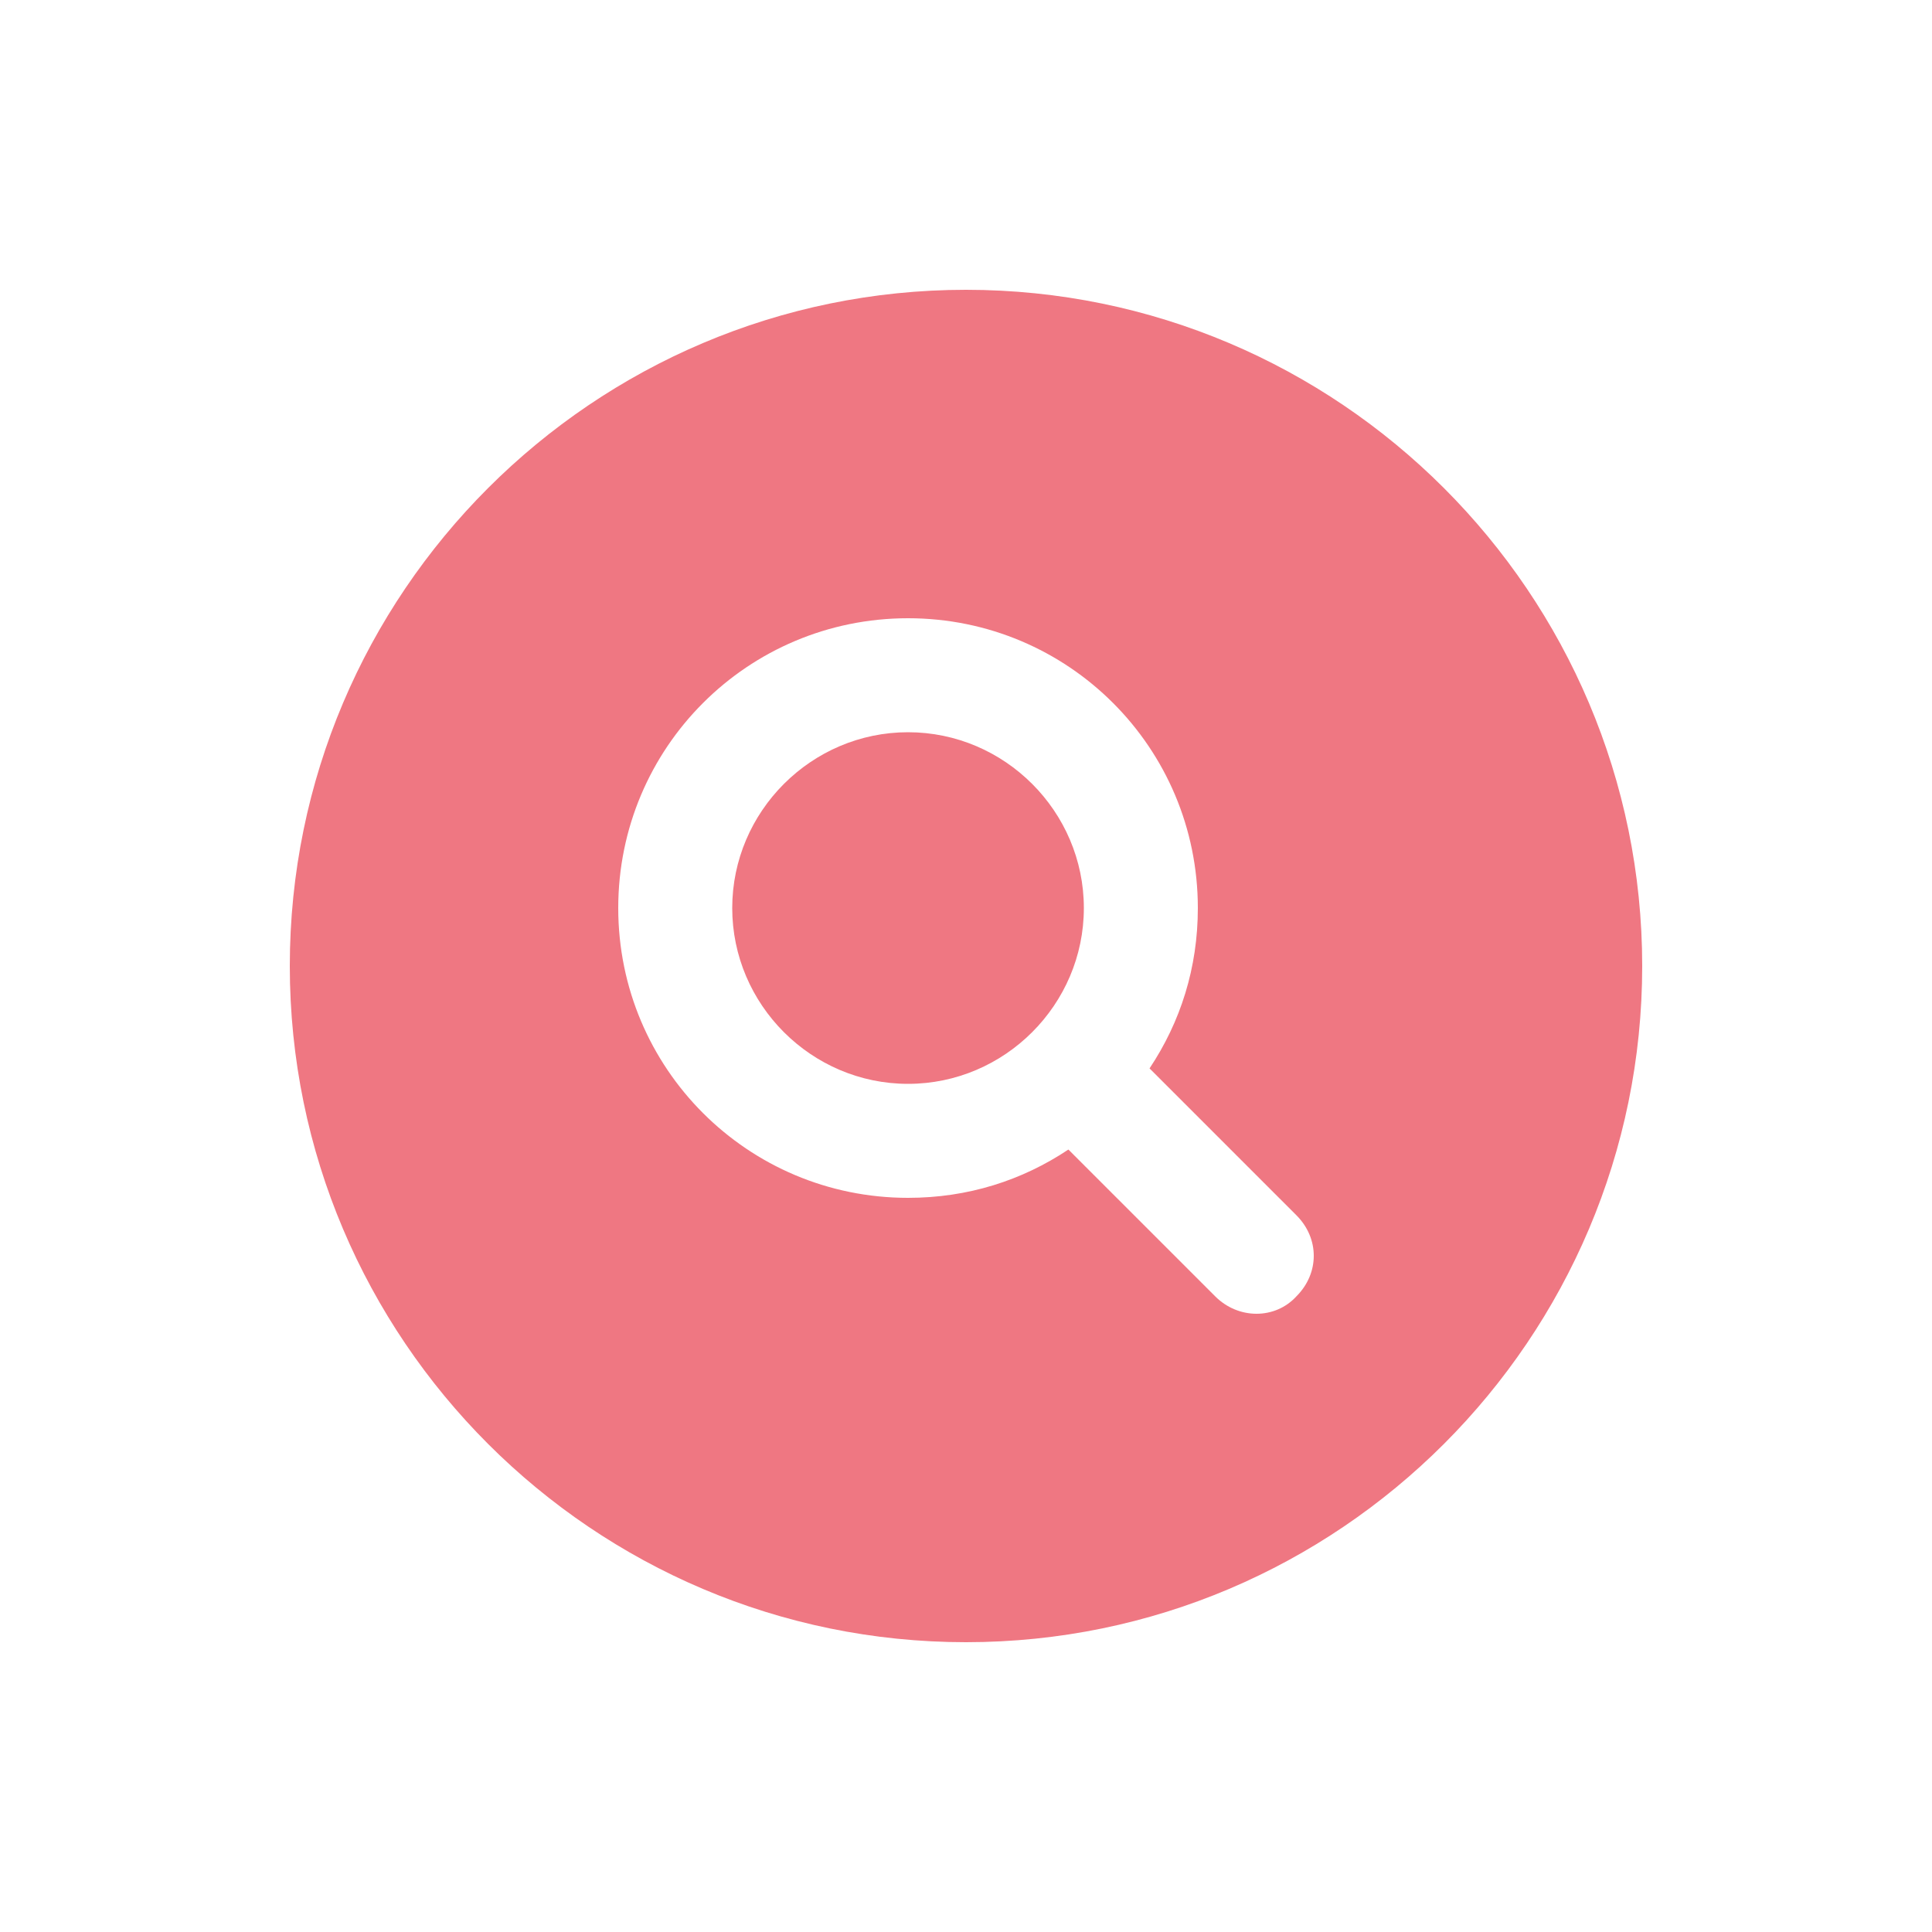
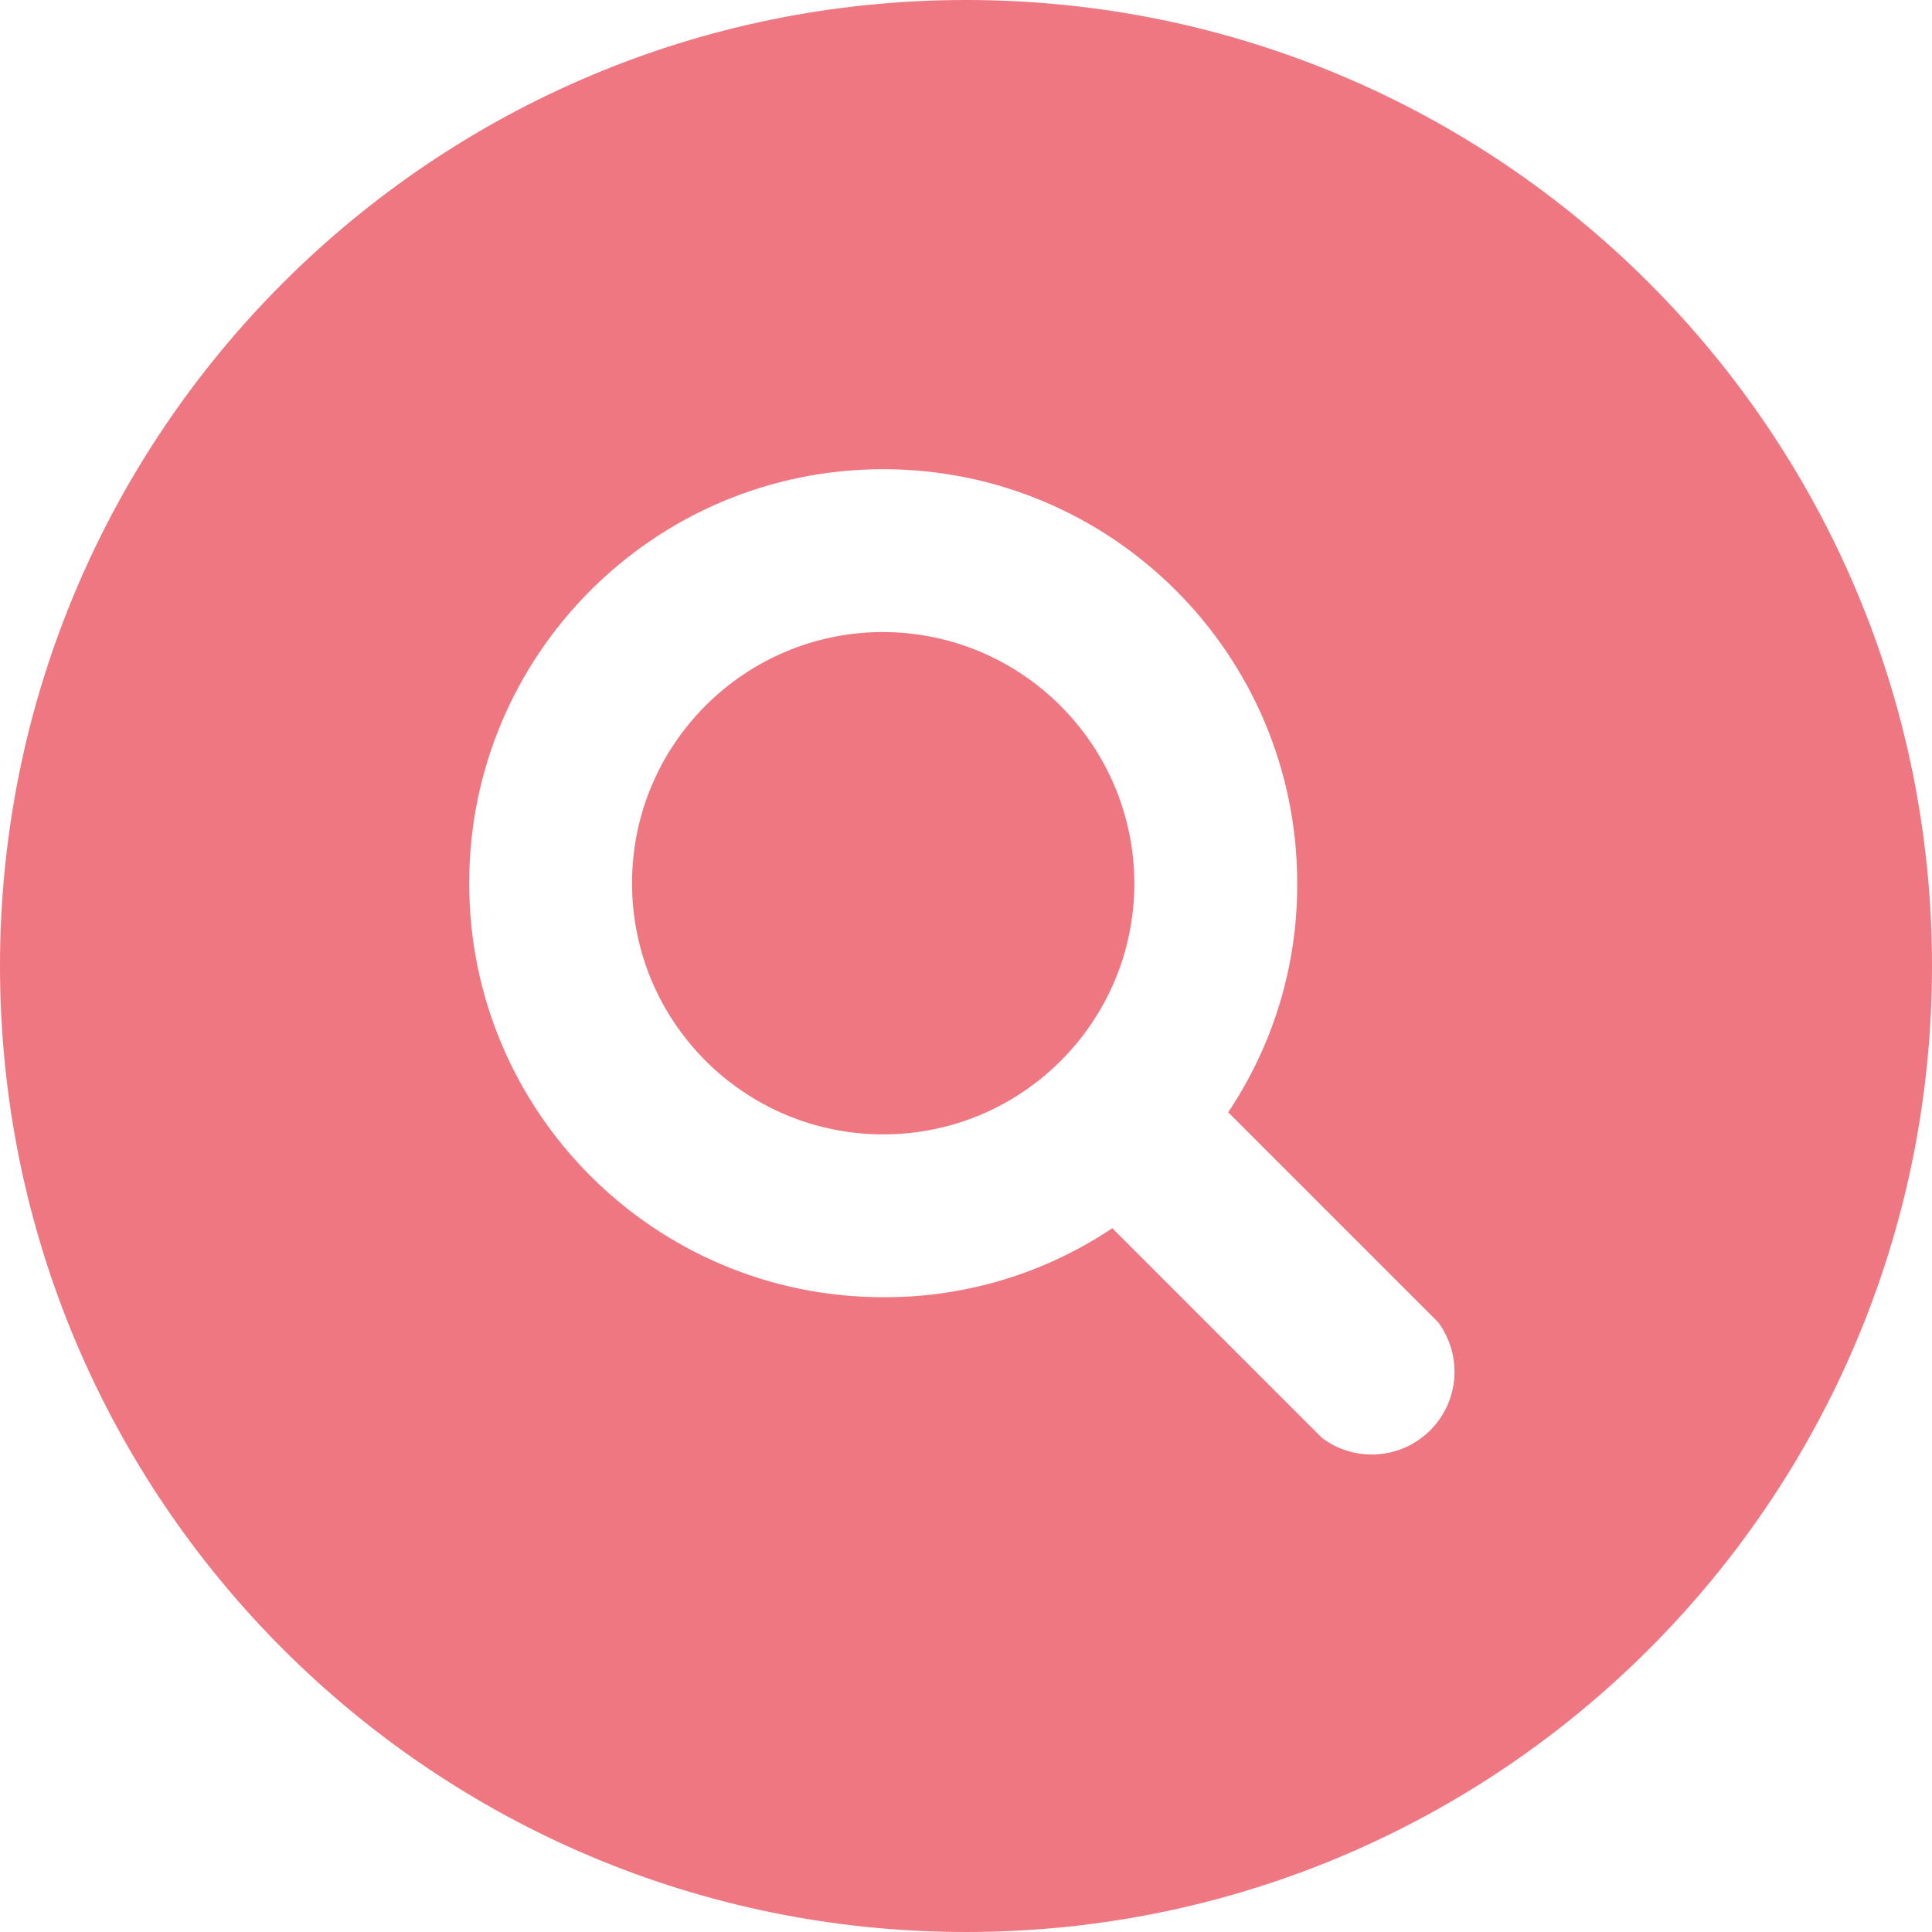
- <svg xmlns="http://www.w3.org/2000/svg" height="100px" width="100px" fill="#ef7782" version="1.1" x="0px" y="0px" viewBox="0 0 100 100" style="enable-background:new 0 0 100 100;" xml:space="preserve">
-   <g>
-     <path d="M56.1,47c0,5-4.1,9.1-9.1,9.1S37.9,52,37.9,47s4.1-9.1,9.1-9.1S56.1,42,56.1,47z M85,50c0,19.3-15.7,35-35,35   S15,69.3,15,50s15.7-35,35-35S85,30.7,85,50z M67.1,62.9l-7.6-7.6c1.6-2.4,2.5-5.2,2.5-8.3c0-8.3-6.7-15-15-15s-15,6.7-15,15   s6.7,15,15,15c3.1,0,5.9-0.9,8.3-2.5l7.6,7.6c1.2,1.2,3.1,1.2,4.2,0C68.3,65.9,68.3,64.1,67.1,62.9z" />
+ <svg xmlns="http://www.w3.org/2000/svg" viewBox="0 0 70 70">
+   <defs>
+     <style>.cls-1{fill:#ef7782;}</style>
+   </defs>
+   <g id="Layer_2" data-name="Layer 2">
+     <g id="Layer_1-2" data-name="Layer 1">
+       <path class="cls-1" d="M41.1,32A9.1,9.1,0,1,1,32,22.9,9.13,9.13,0,0,1,41.1,32ZM70,35A35,35,0,1,1,35,0,35,35,0,0,1,70,35ZM52.1,47.9l-7.6-7.6A14.77,14.77,0,0,0,47,32,15,15,0,1,0,32,47a14.77,14.77,0,0,0,8.3-2.5l7.6,7.6a3,3,0,0,0,4.2-4.2Z" />
+     </g>
  </g>
</svg>
